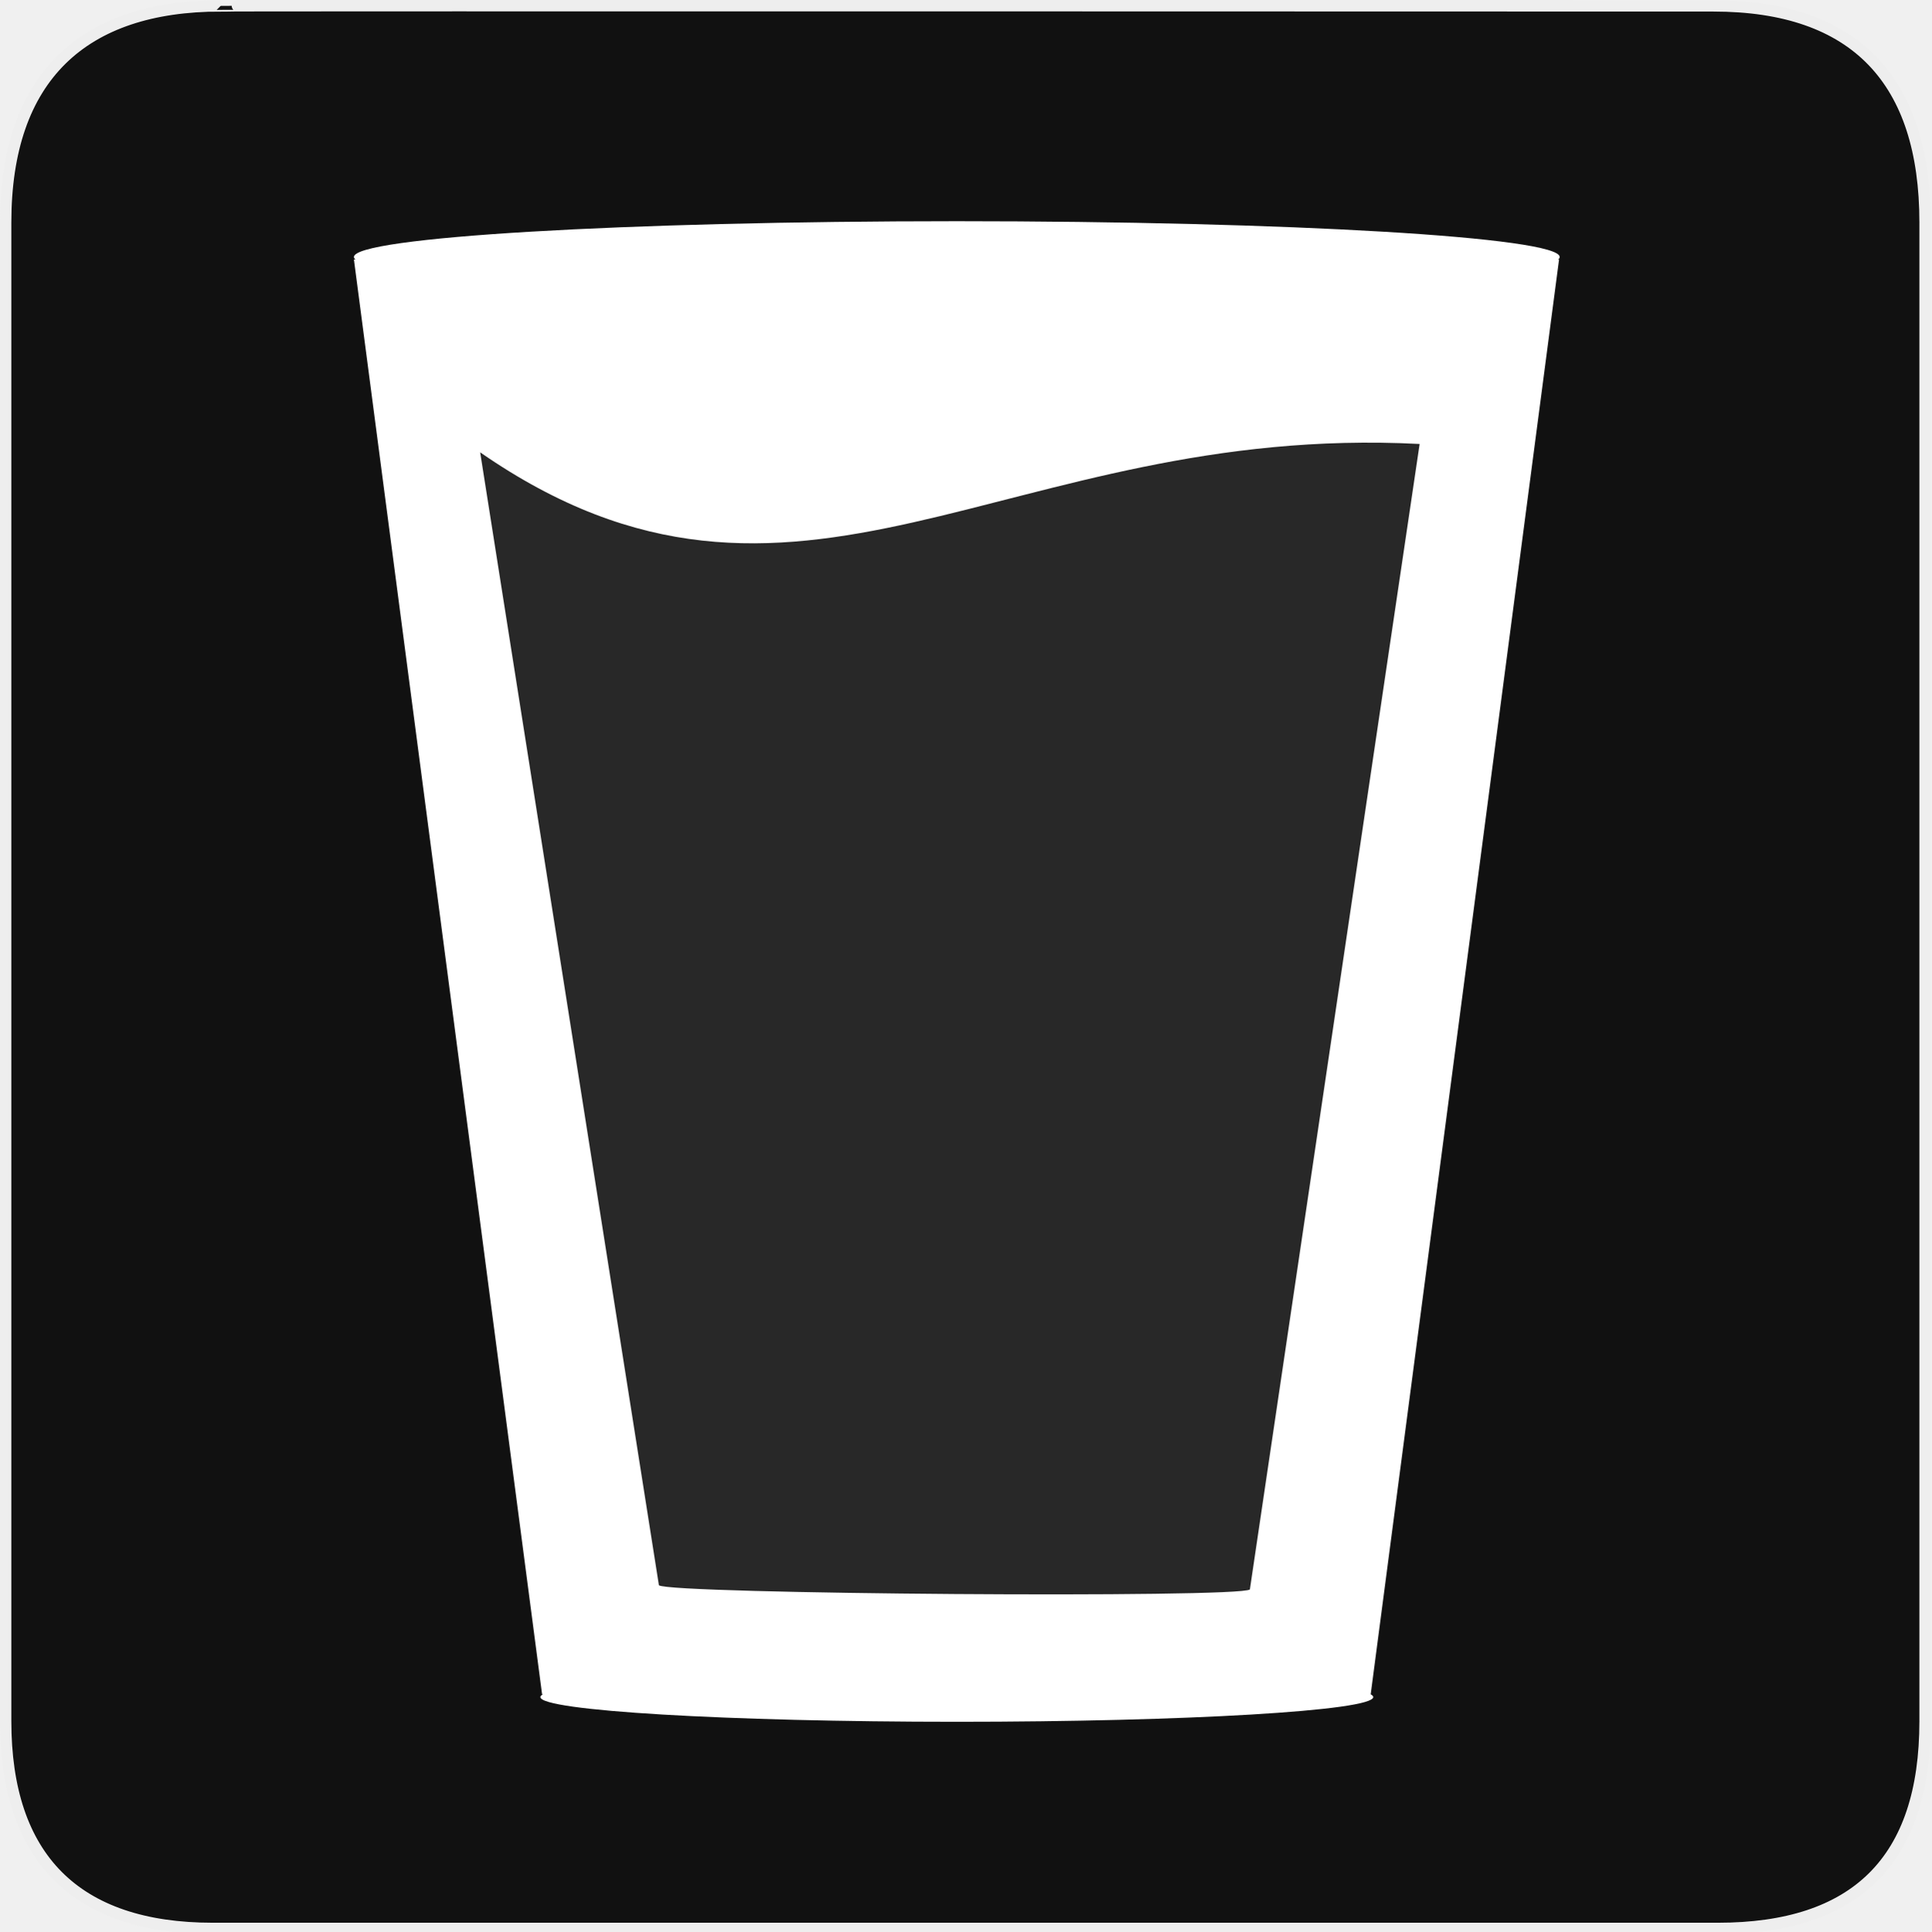
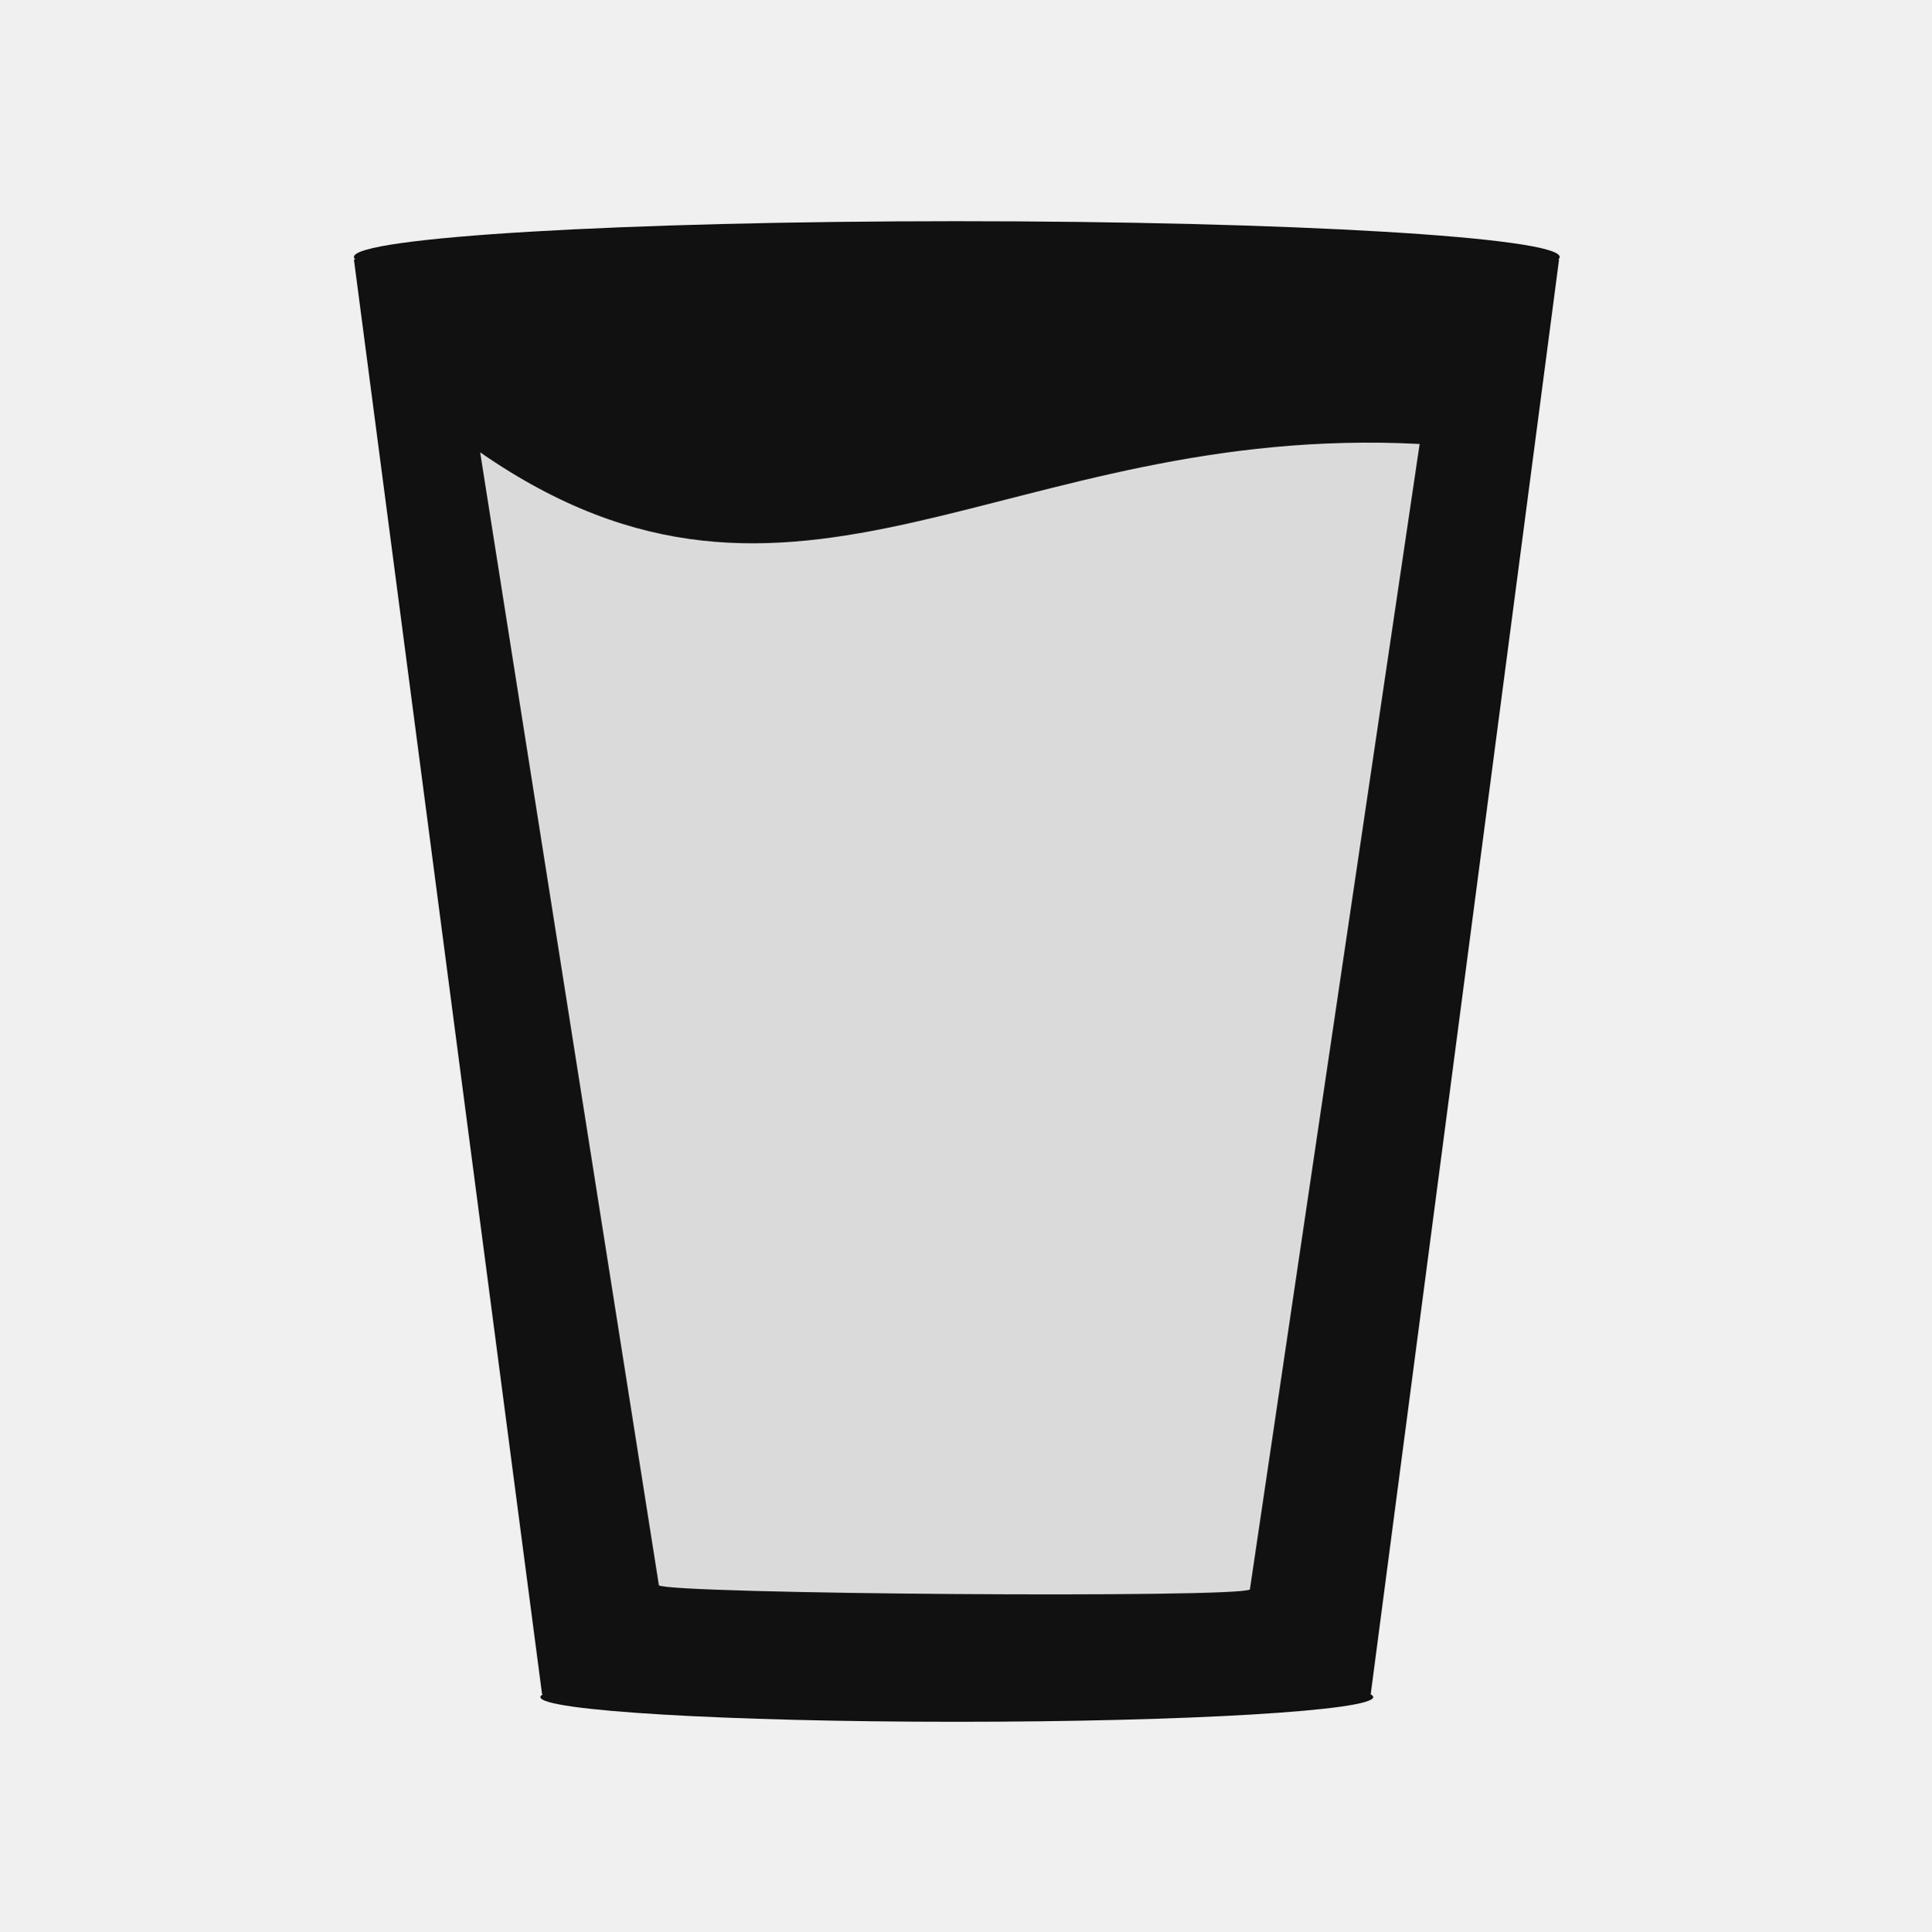
<svg xmlns="http://www.w3.org/2000/svg" version="1.0" width="580" height="580" id="svg2">
  <defs id="defs4">
    </defs>
  <g id="g1327">
-     <path d="M 66.275,1.768 C 24.94,1.768 1.704,23.139 1.704,66.804 L 1.704,516.927 C 1.704,557.771 22.598,579.156 63.896,579.156 L 515.92,579.156 C 557.227,579.156 578.149,558.84 578.149,516.927 L 578.149,66.804 C 578.149,24.203 557.227,1.768 514.627,1.768 C 514.624,1.768 66.133,1.625 66.275,1.768 z" style="fill:#111111;stroke:#eeeeee;stroke-width:3.408" id="path1329" />
+     <path d="M 66.275,1.768 C 24.94,1.768 1.704,23.139 1.704,66.804 L 1.704,516.927 C 1.704,557.771 22.598,579.156 63.896,579.156 L 515.92,579.156 C 557.227,579.156 578.149,558.84 578.149,516.927 L 578.149,66.804 C 578.149,24.203 557.227,1.768 514.627,1.768 C 514.624,1.768 66.133,1.625 66.275,1.768 z" style="fill:#111111;fill-opacity:0.0;stroke:#eeeeee;stroke-opacity:0.0;stroke-width:3.408" id="path1329" />
  </g>
-   <path d="M 468.232,77.93 L 467.981,77.93 C 468.268,77.682 468.426,77.432 468.426,77.18 C 468.426,71.243 387.359,66.43 287.356,66.43 C 187.354,66.43 106.286,71.243 106.286,77.18 C 106.286,77.432 106.444,77.682 106.732,77.93 L 106.286,77.93 L 162.798,508.858 L 163.053,508.858 C 162.553,509.128 162.288,509.402 162.288,509.679 C 162.288,513.781 218.284,517.104 287.358,517.104 C 356.433,517.104 412.428,513.781 412.428,509.679 C 412.428,509.402 412.162,509.127 411.663,508.858 L 468.232,77.93 z M 375.379,477.353 C 372.484,480.032 200.778,478.776 197.883,476.097 L 144.201,135.844 C 239.279,201.75 301.81,126.893 426.361,133.333 L 375.379,477.353 z" style="fill:#ffffff" id="path2209" />
-   <path style="fill:#ffffff;fill-rule:evenodd;stroke:none;stroke-width:1px;stroke-linecap:butt;stroke-linejoin:miter;stroke-opacity:1;fill-opacity:1;opacity:0.1" d="M 129.307,119.264 L 439.394,121.775 L 389.177,493.377 L 177.013,495.887 L 129.307,119.264 z" id="path2381" />
+   <path d="M 468.232,77.93 L 467.981,77.93 C 468.268,77.682 468.426,77.432 468.426,77.18 C 468.426,71.243 387.359,66.43 287.356,66.43 C 187.354,66.43 106.286,71.243 106.286,77.18 C 106.286,77.432 106.444,77.682 106.732,77.93 L 106.286,77.93 L 162.798,508.858 L 163.053,508.858 C 162.553,509.128 162.288,509.402 162.288,509.679 C 162.288,513.781 218.284,517.104 287.358,517.104 C 356.433,517.104 412.428,513.781 412.428,509.679 C 412.428,509.402 412.162,509.127 411.663,508.858 L 468.232,77.93 z M 375.379,477.353 C 372.484,480.032 200.778,478.776 197.883,476.097 L 144.201,135.844 C 239.279,201.75 301.81,126.893 426.361,133.333 L 375.379,477.353 z" style="fill:#111111" id="path2209" />
+   <path style="fill:#111111;fill-rule:evenodd;stroke:none;stroke-width:1px;stroke-linecap:butt;stroke-linejoin:miter;stroke-opacity:1;fill-opacity:1;opacity:0.1" d="M 129.307,119.264 L 439.394,121.775 L 389.177,493.377 L 177.013,495.887 L 129.307,119.264 z" id="path2381" />
</svg>
